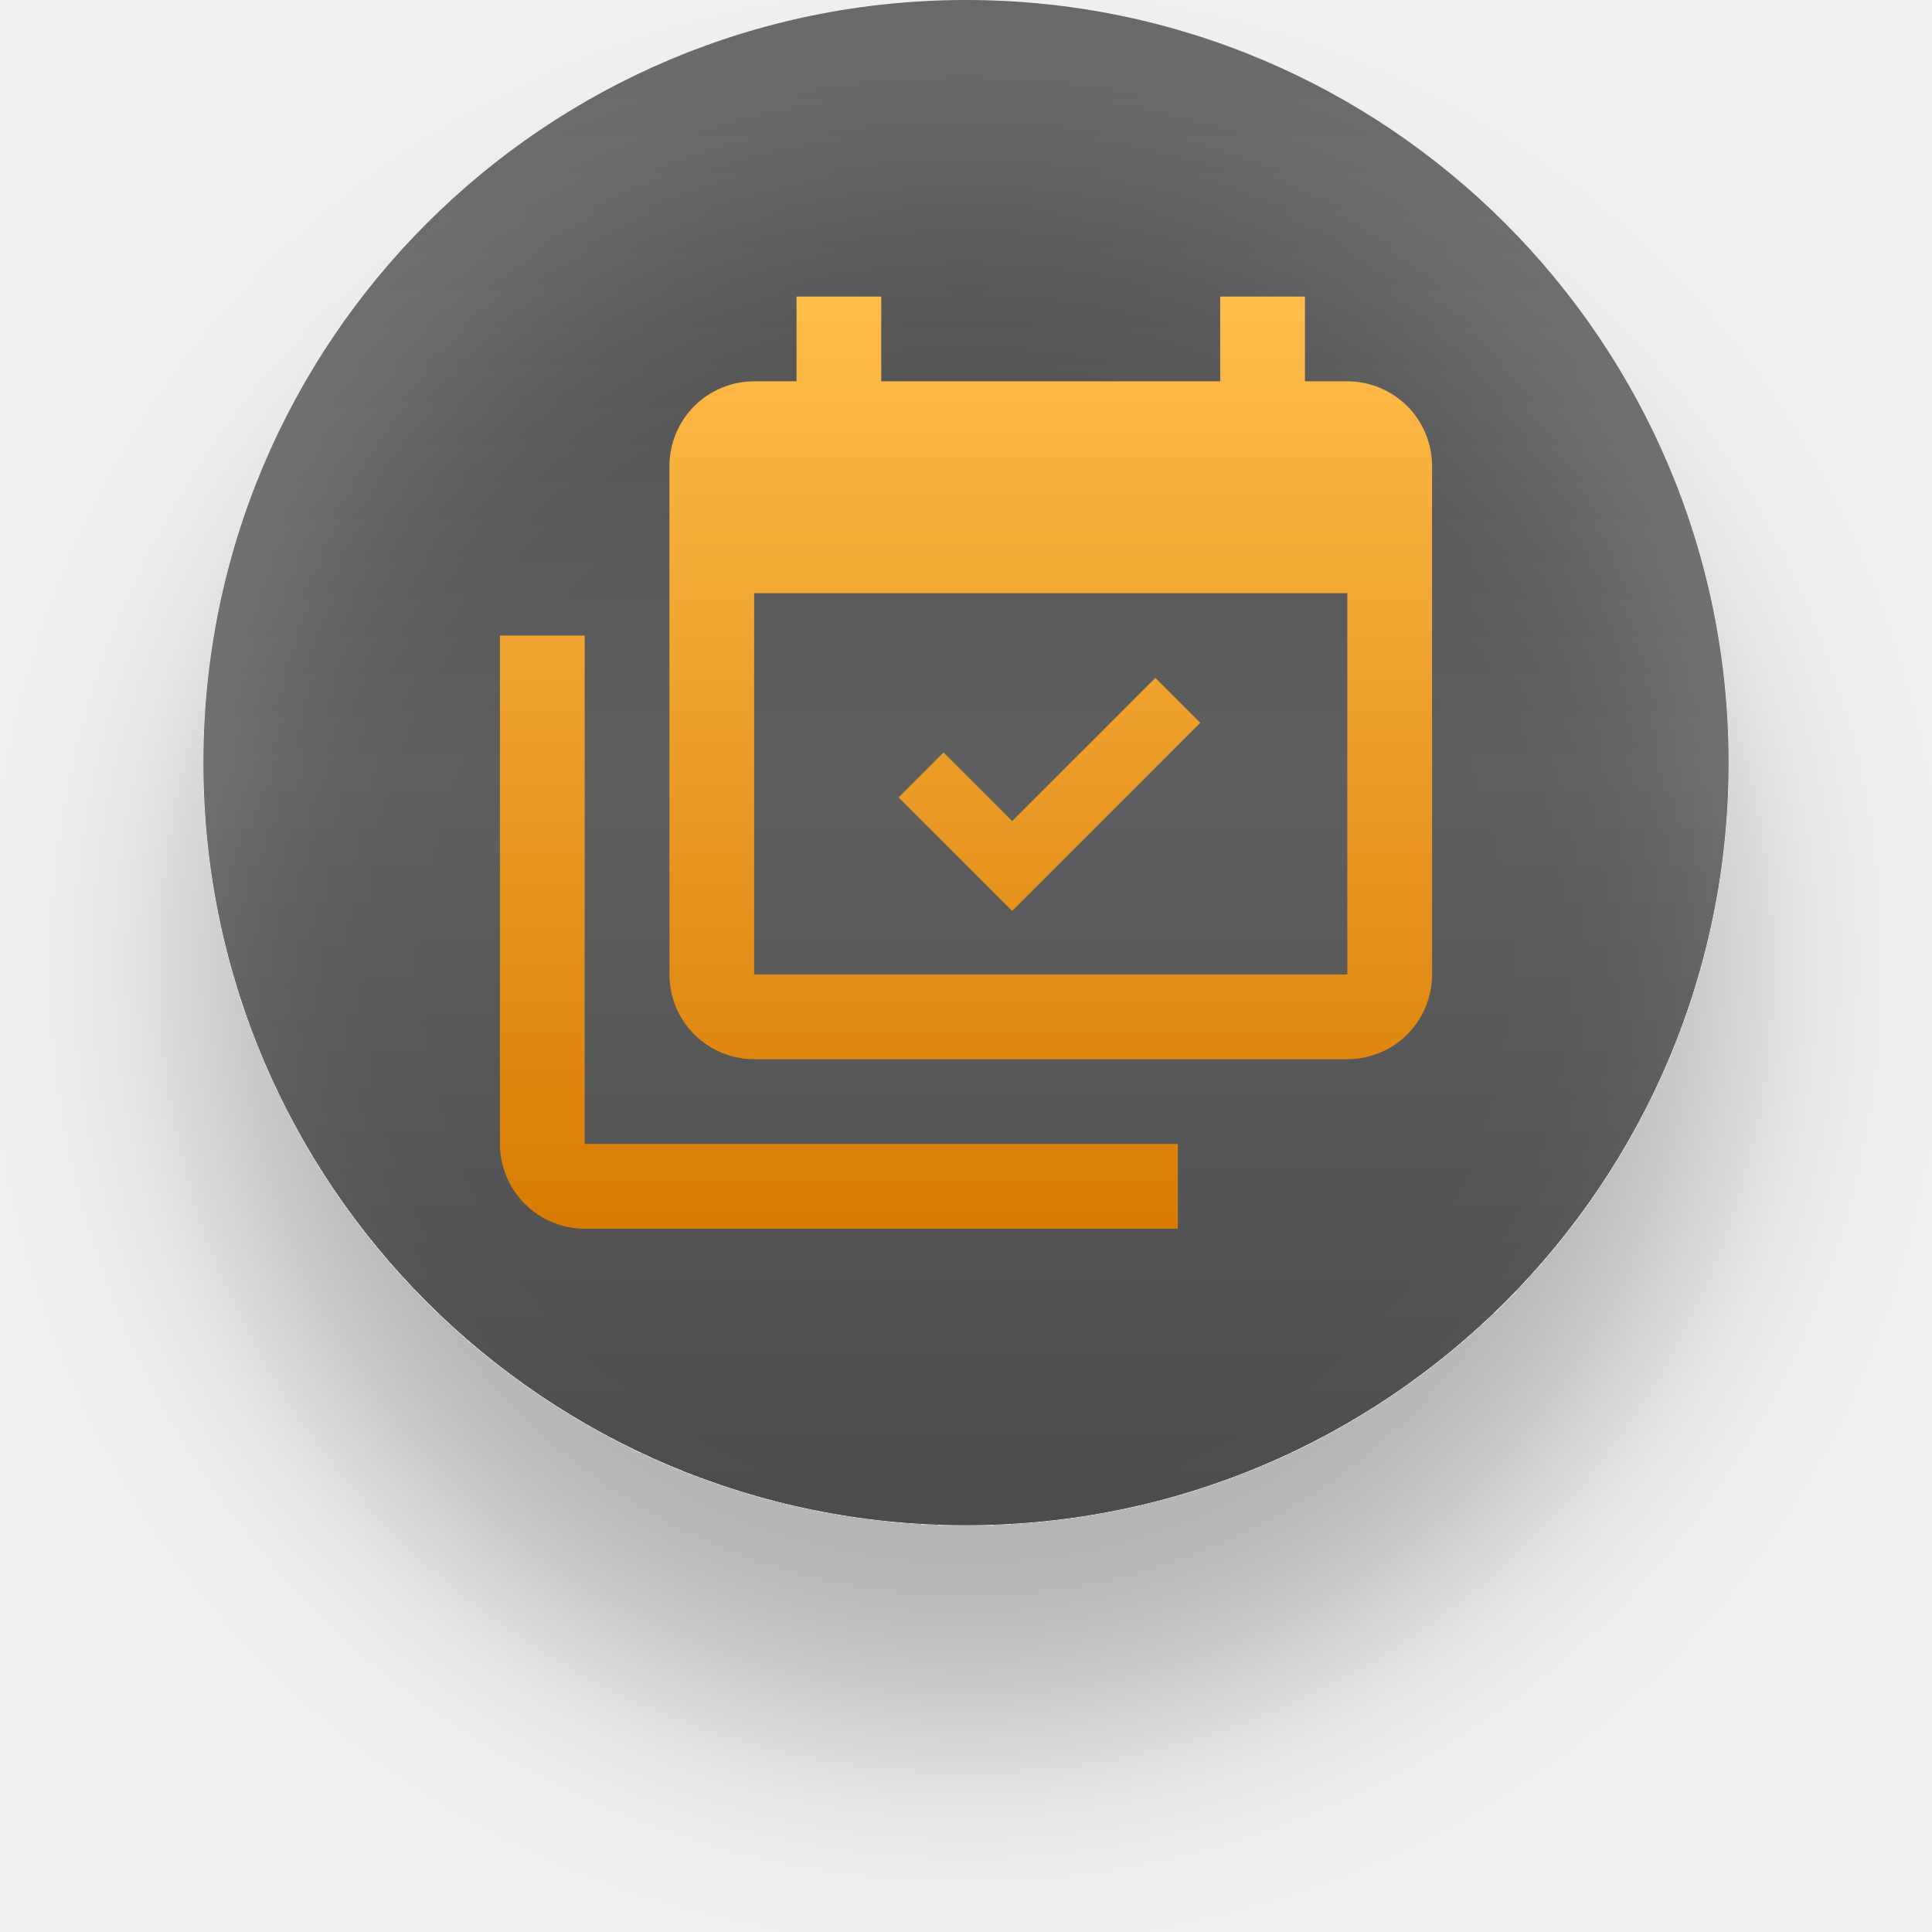
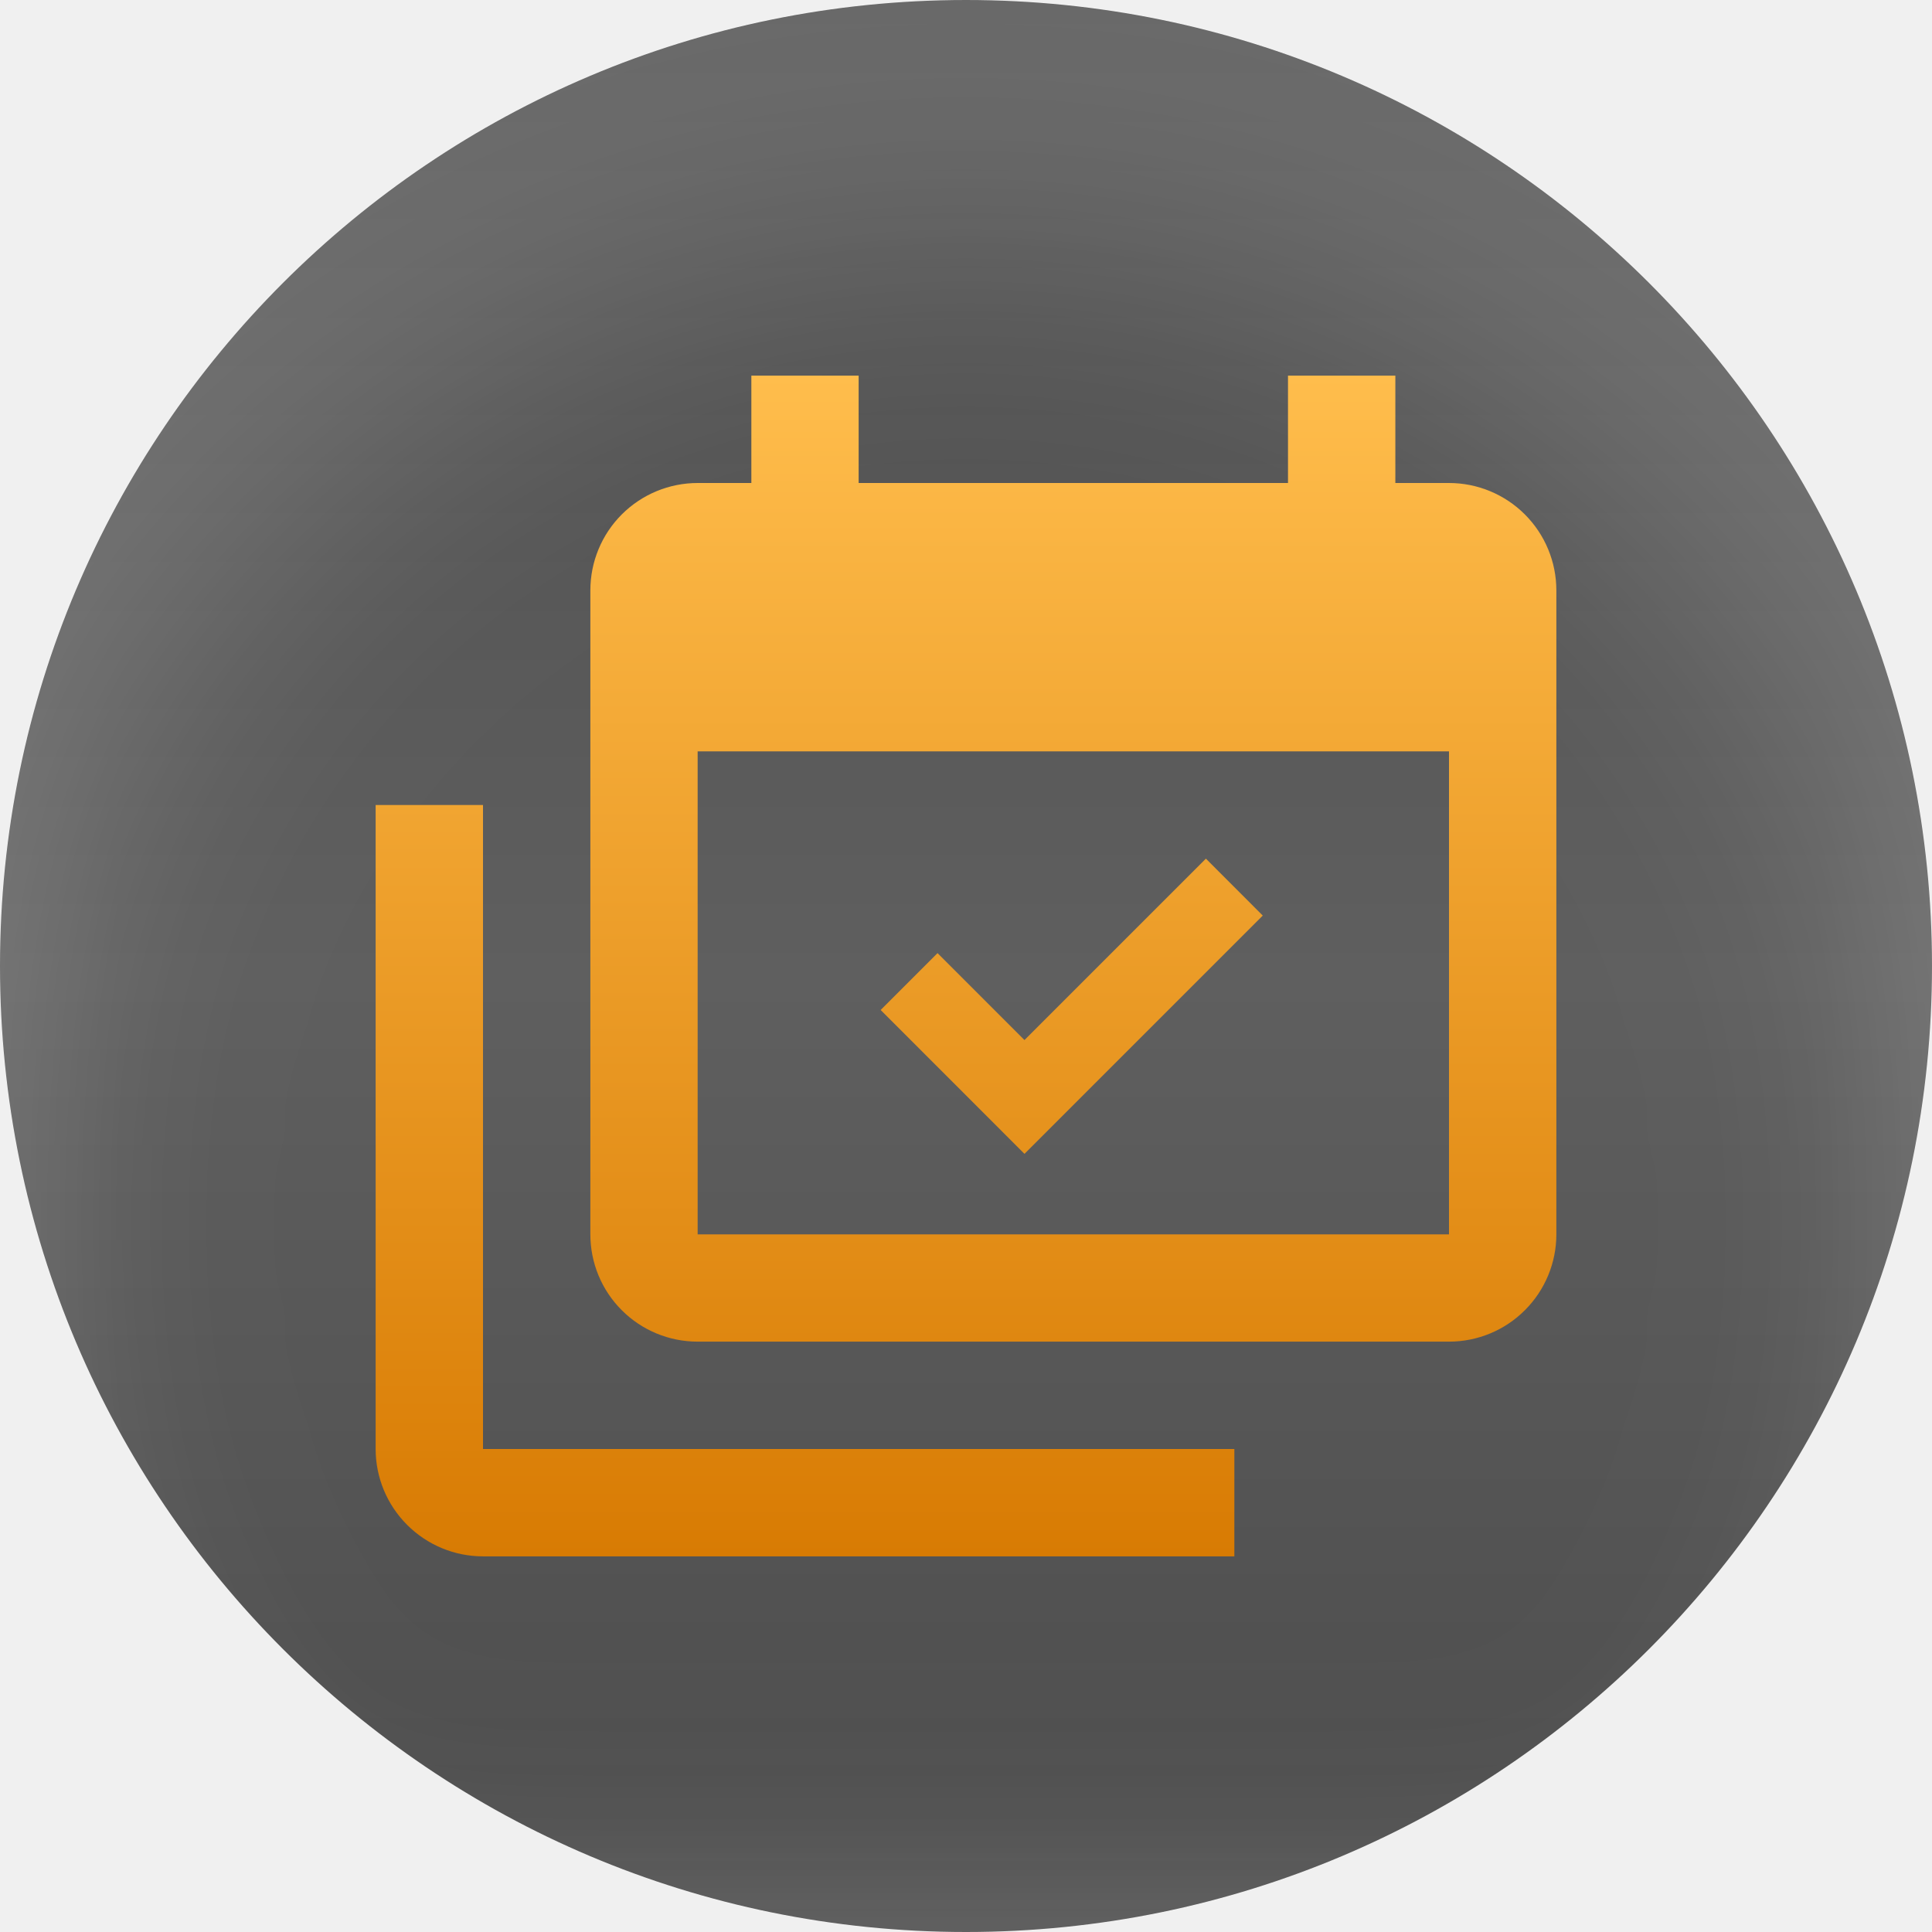
- <svg xmlns="http://www.w3.org/2000/svg" width="38" height="38" viewBox="0 0 38 38" fill="none">
-   <g filter="url(#filter0_di_13_21)">
-     <rect x="4" width="30" height="30" rx="15" fill="url(#paint0_linear_13_21)" />
+ <svg xmlns="http://www.w3.org/2000/svg" width="30" height="30" viewBox="0 0 30 30" fill="none">
+   <g filter="url(#filter0_i_2002_23)">
+     <rect width="30" height="30" rx="15" fill="url(#paint0_linear_2002_23)" />
  </g>
-   <g clip-path="url(#clip0_13_21)">
-     <path d="M26.5 19.167V11.667H14.833V19.167H26.5ZM26.5 7.5C26.942 7.5 27.366 7.676 27.679 7.988C27.991 8.301 28.167 8.725 28.167 9.167V19.167C28.167 19.609 27.991 20.033 27.679 20.345C27.366 20.658 26.942 20.833 26.5 20.833H14.833C14.391 20.833 13.967 20.658 13.655 20.345C13.342 20.033 13.167 19.609 13.167 19.167V9.167C13.167 8.725 13.342 8.301 13.655 7.988C13.967 7.676 14.391 7.5 14.833 7.5H15.667V5.833H17.333V7.5H24V5.833H25.667V7.5H26.5ZM23.608 14.217L19.908 17.917L17.675 15.683L18.558 14.8L19.908 16.15L22.725 13.333L23.608 14.217ZM11.5 22.5H23.167V24.167H11.5C11.058 24.167 10.634 23.991 10.322 23.678C10.009 23.366 9.833 22.942 9.833 22.5V12.5H11.5V22.5Z" fill="url(#paint1_linear_13_21)" />
+   <g clip-path="url(#clip0_2002_23)">
+     <path d="M22.5 19.167V11.667H10.833V19.167H22.5ZM22.5 7.5C22.942 7.5 23.366 7.676 23.678 7.988C23.991 8.301 24.167 8.725 24.167 9.167V19.167C24.167 19.609 23.991 20.033 23.678 20.345C23.366 20.658 22.942 20.833 22.5 20.833H10.833C10.391 20.833 9.967 20.658 9.655 20.345C9.342 20.033 9.167 19.609 9.167 19.167V9.167C9.167 8.725 9.342 8.301 9.655 7.988C9.967 7.676 10.391 7.5 10.833 7.5H11.667V5.833H13.333V7.5H20V5.833H21.667V7.5H22.5ZM19.608 14.217L15.908 17.917L13.675 15.683L14.558 14.8L15.908 16.15L18.725 13.333L19.608 14.217ZM7.5 22.5H19.167V24.167H7.5C7.058 24.167 6.634 23.991 6.322 23.678C6.009 23.366 5.833 22.942 5.833 22.5V12.5H7.5V22.5Z" fill="url(#paint1_linear_2002_23)" />
  </g>
  <defs>
-     <filter id="filter0_di_13_21" x="0" y="0" width="38" height="38" filterUnits="userSpaceOnUse" color-interpolation-filters="sRGB">
+     <filter id="filter0_i_2002_23" x="0" y="0" width="30" height="34" filterUnits="userSpaceOnUse" color-interpolation-filters="sRGB">
      <feFlood flood-opacity="0" result="BackgroundImageFix" />
-       <feColorMatrix in="SourceAlpha" type="matrix" values="0 0 0 0 0 0 0 0 0 0 0 0 0 0 0 0 0 0 127 0" result="hardAlpha" />
-       <feOffset dy="4" />
-       <feGaussianBlur stdDeviation="2" />
-       <feComposite in2="hardAlpha" operator="out" />
-       <feColorMatrix type="matrix" values="0 0 0 0 0 0 0 0 0 0 0 0 0 0 0 0 0 0 0.25 0" />
-       <feBlend mode="normal" in2="BackgroundImageFix" result="effect1_dropShadow_13_21" />
-       <feBlend mode="normal" in="SourceGraphic" in2="effect1_dropShadow_13_21" result="shape" />
+       <feBlend mode="normal" in="SourceGraphic" in2="BackgroundImageFix" result="shape" />
      <feColorMatrix in="SourceAlpha" type="matrix" values="0 0 0 0 0 0 0 0 0 0 0 0 0 0 0 0 0 0 127 0" result="hardAlpha" />
      <feOffset dy="4" />
      <feGaussianBlur stdDeviation="2" />
      <feComposite in2="hardAlpha" operator="arithmetic" k2="-1" k3="1" />
      <feColorMatrix type="matrix" values="0 0 0 0 1 0 0 0 0 1 0 0 0 0 1 0 0 0 0.17 0" />
-       <feBlend mode="normal" in2="shape" result="effect2_innerShadow_13_21" />
+       <feBlend mode="normal" in2="shape" result="effect1_innerShadow_2002_23" />
    </filter>
-     <linearGradient id="paint0_linear_13_21" x1="19" y1="0" x2="19" y2="30" gradientUnits="userSpaceOnUse">
+     <linearGradient id="paint0_linear_2002_23" x1="15" y1="0" x2="15" y2="30" gradientUnits="userSpaceOnUse">
      <stop stop-color="#4B4B4B" />
      <stop offset="0.506" stop-color="#5F5F5F" />
      <stop offset="1" stop-color="#4B4B4B" />
    </linearGradient>
-     <linearGradient id="paint1_linear_13_21" x1="19" y1="5.833" x2="19" y2="24.167" gradientUnits="userSpaceOnUse">
+     <linearGradient id="paint1_linear_2002_23" x1="15" y1="5.833" x2="15" y2="24.167" gradientUnits="userSpaceOnUse">
      <stop stop-color="#FFBD4C" />
      <stop offset="1" stop-color="#D87B03" />
    </linearGradient>
-     <clipPath id="clip0_13_21">
-       <rect width="20" height="20" fill="white" transform="translate(9 5)" />
+     <clipPath id="clip0_2002_23">
+       <rect width="20" height="20" fill="white" transform="translate(5 5)" />
    </clipPath>
  </defs>
</svg>
